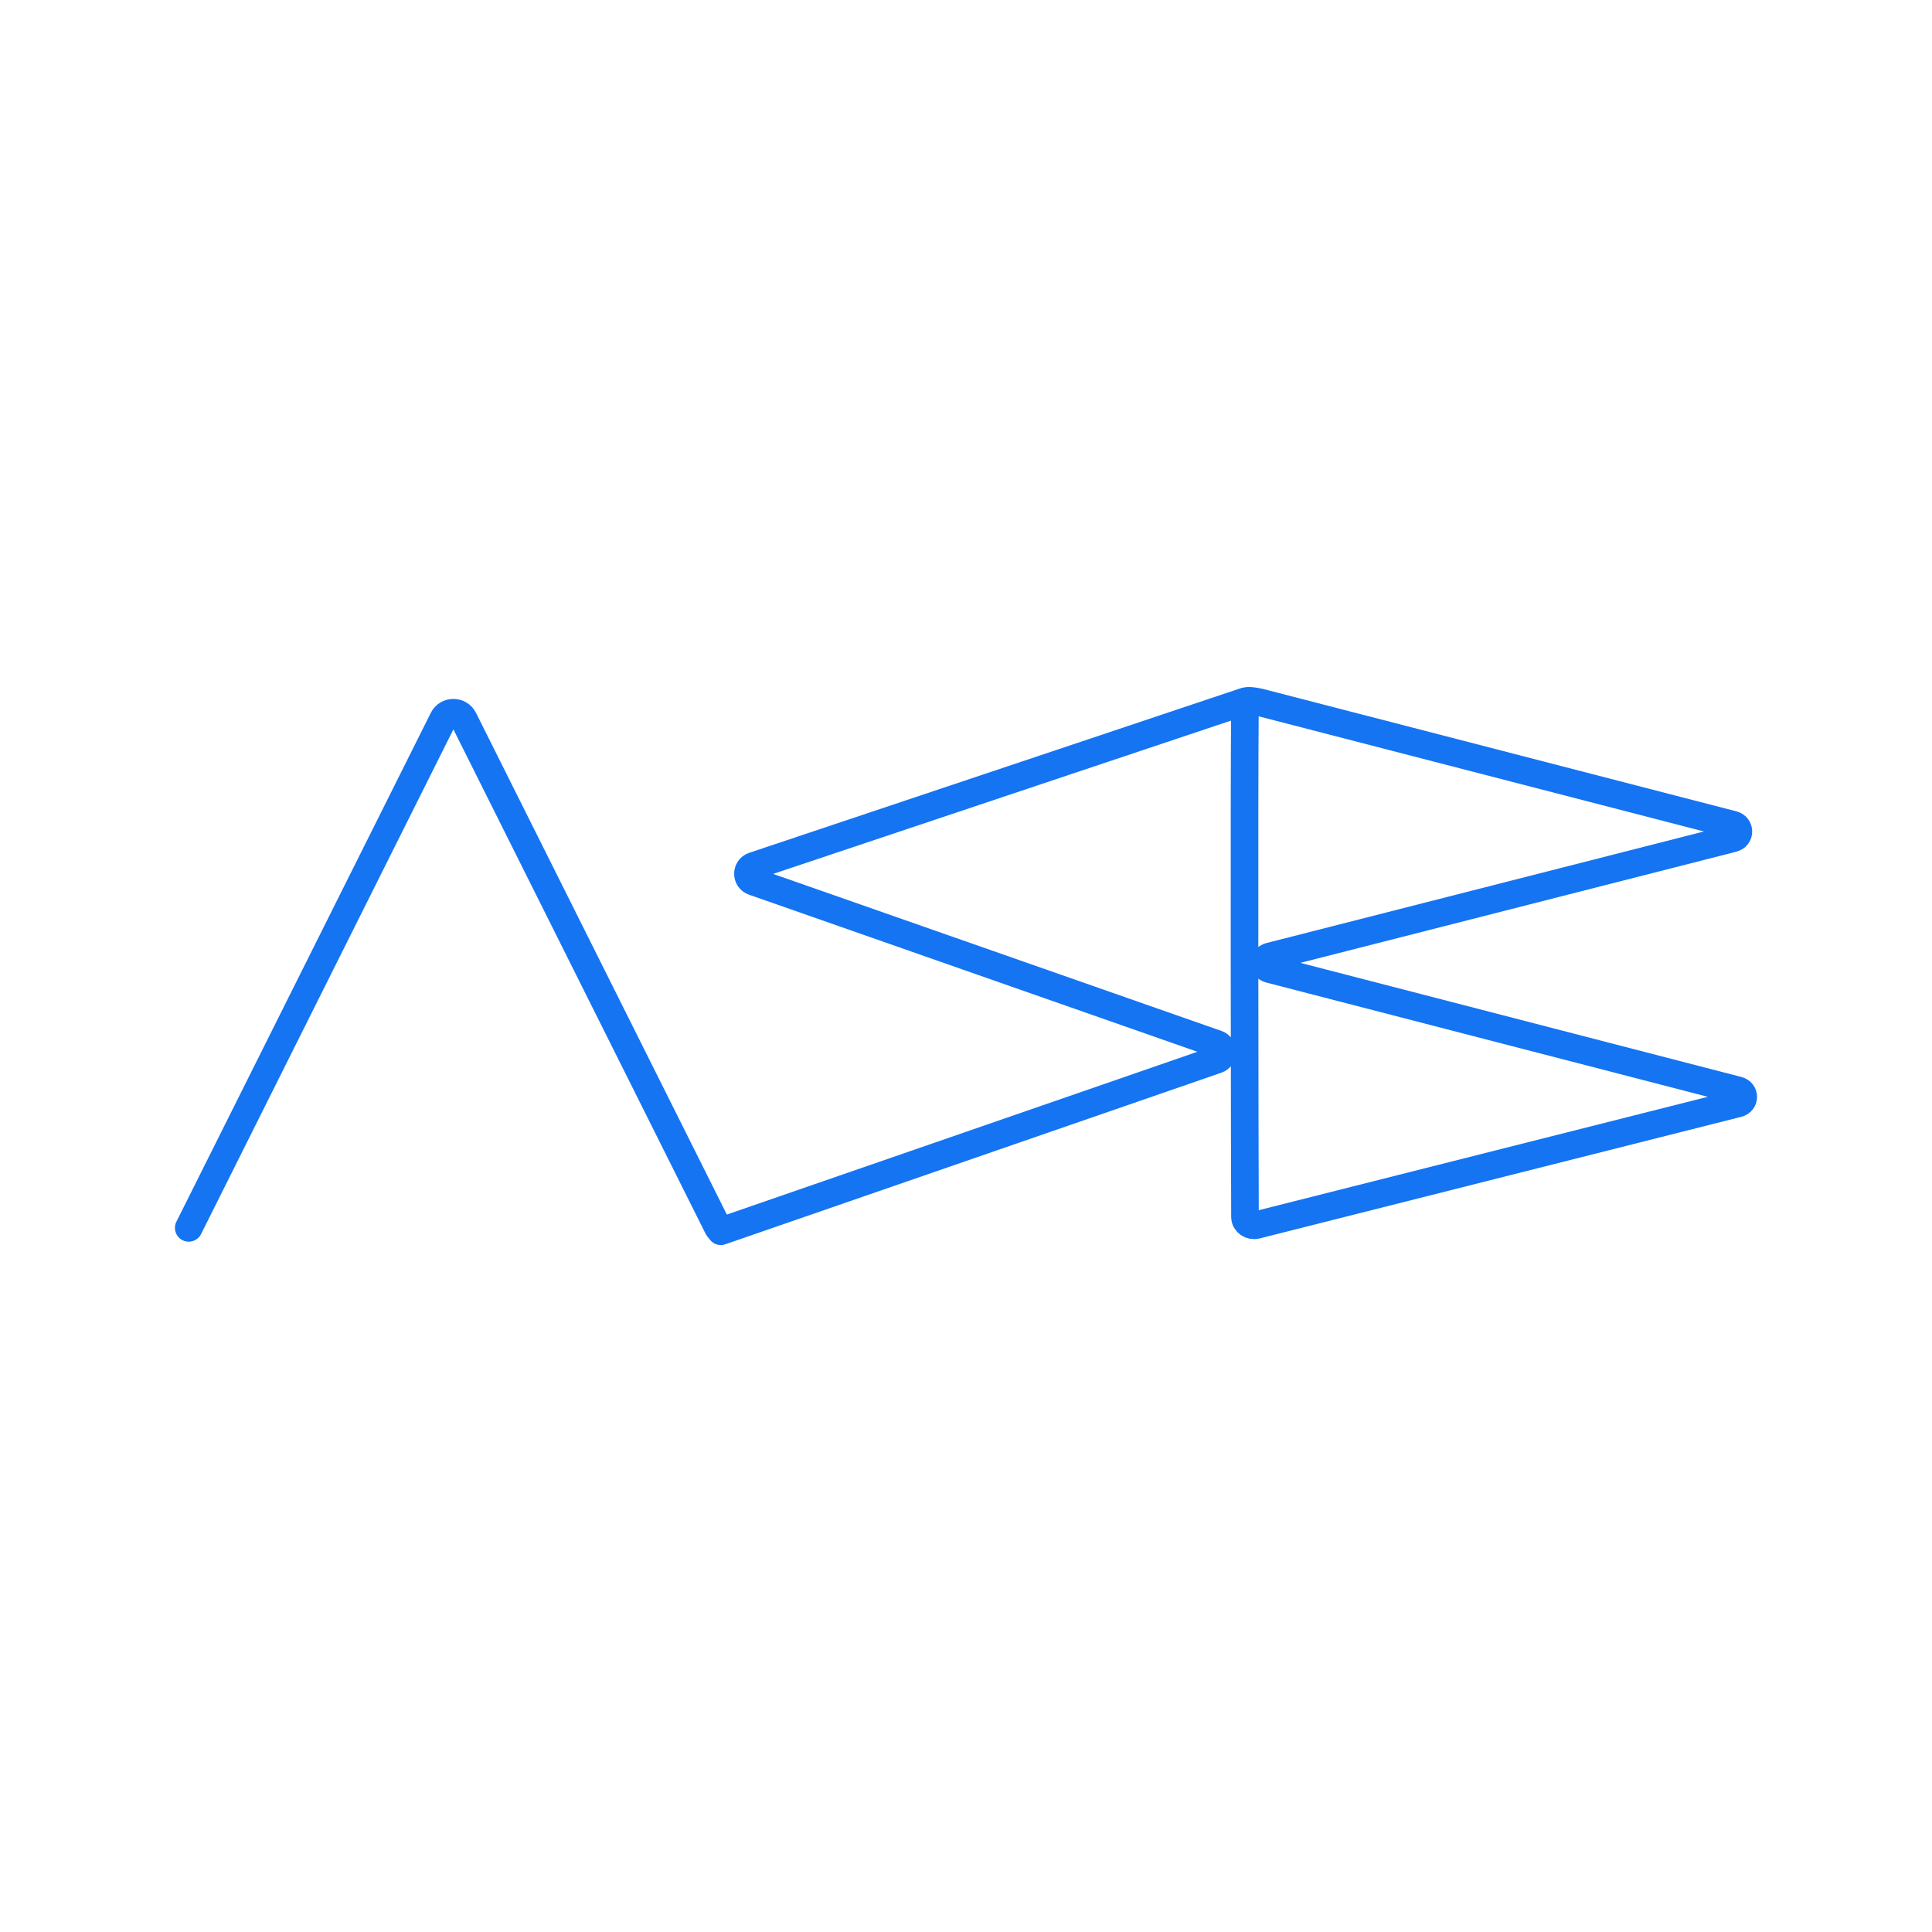
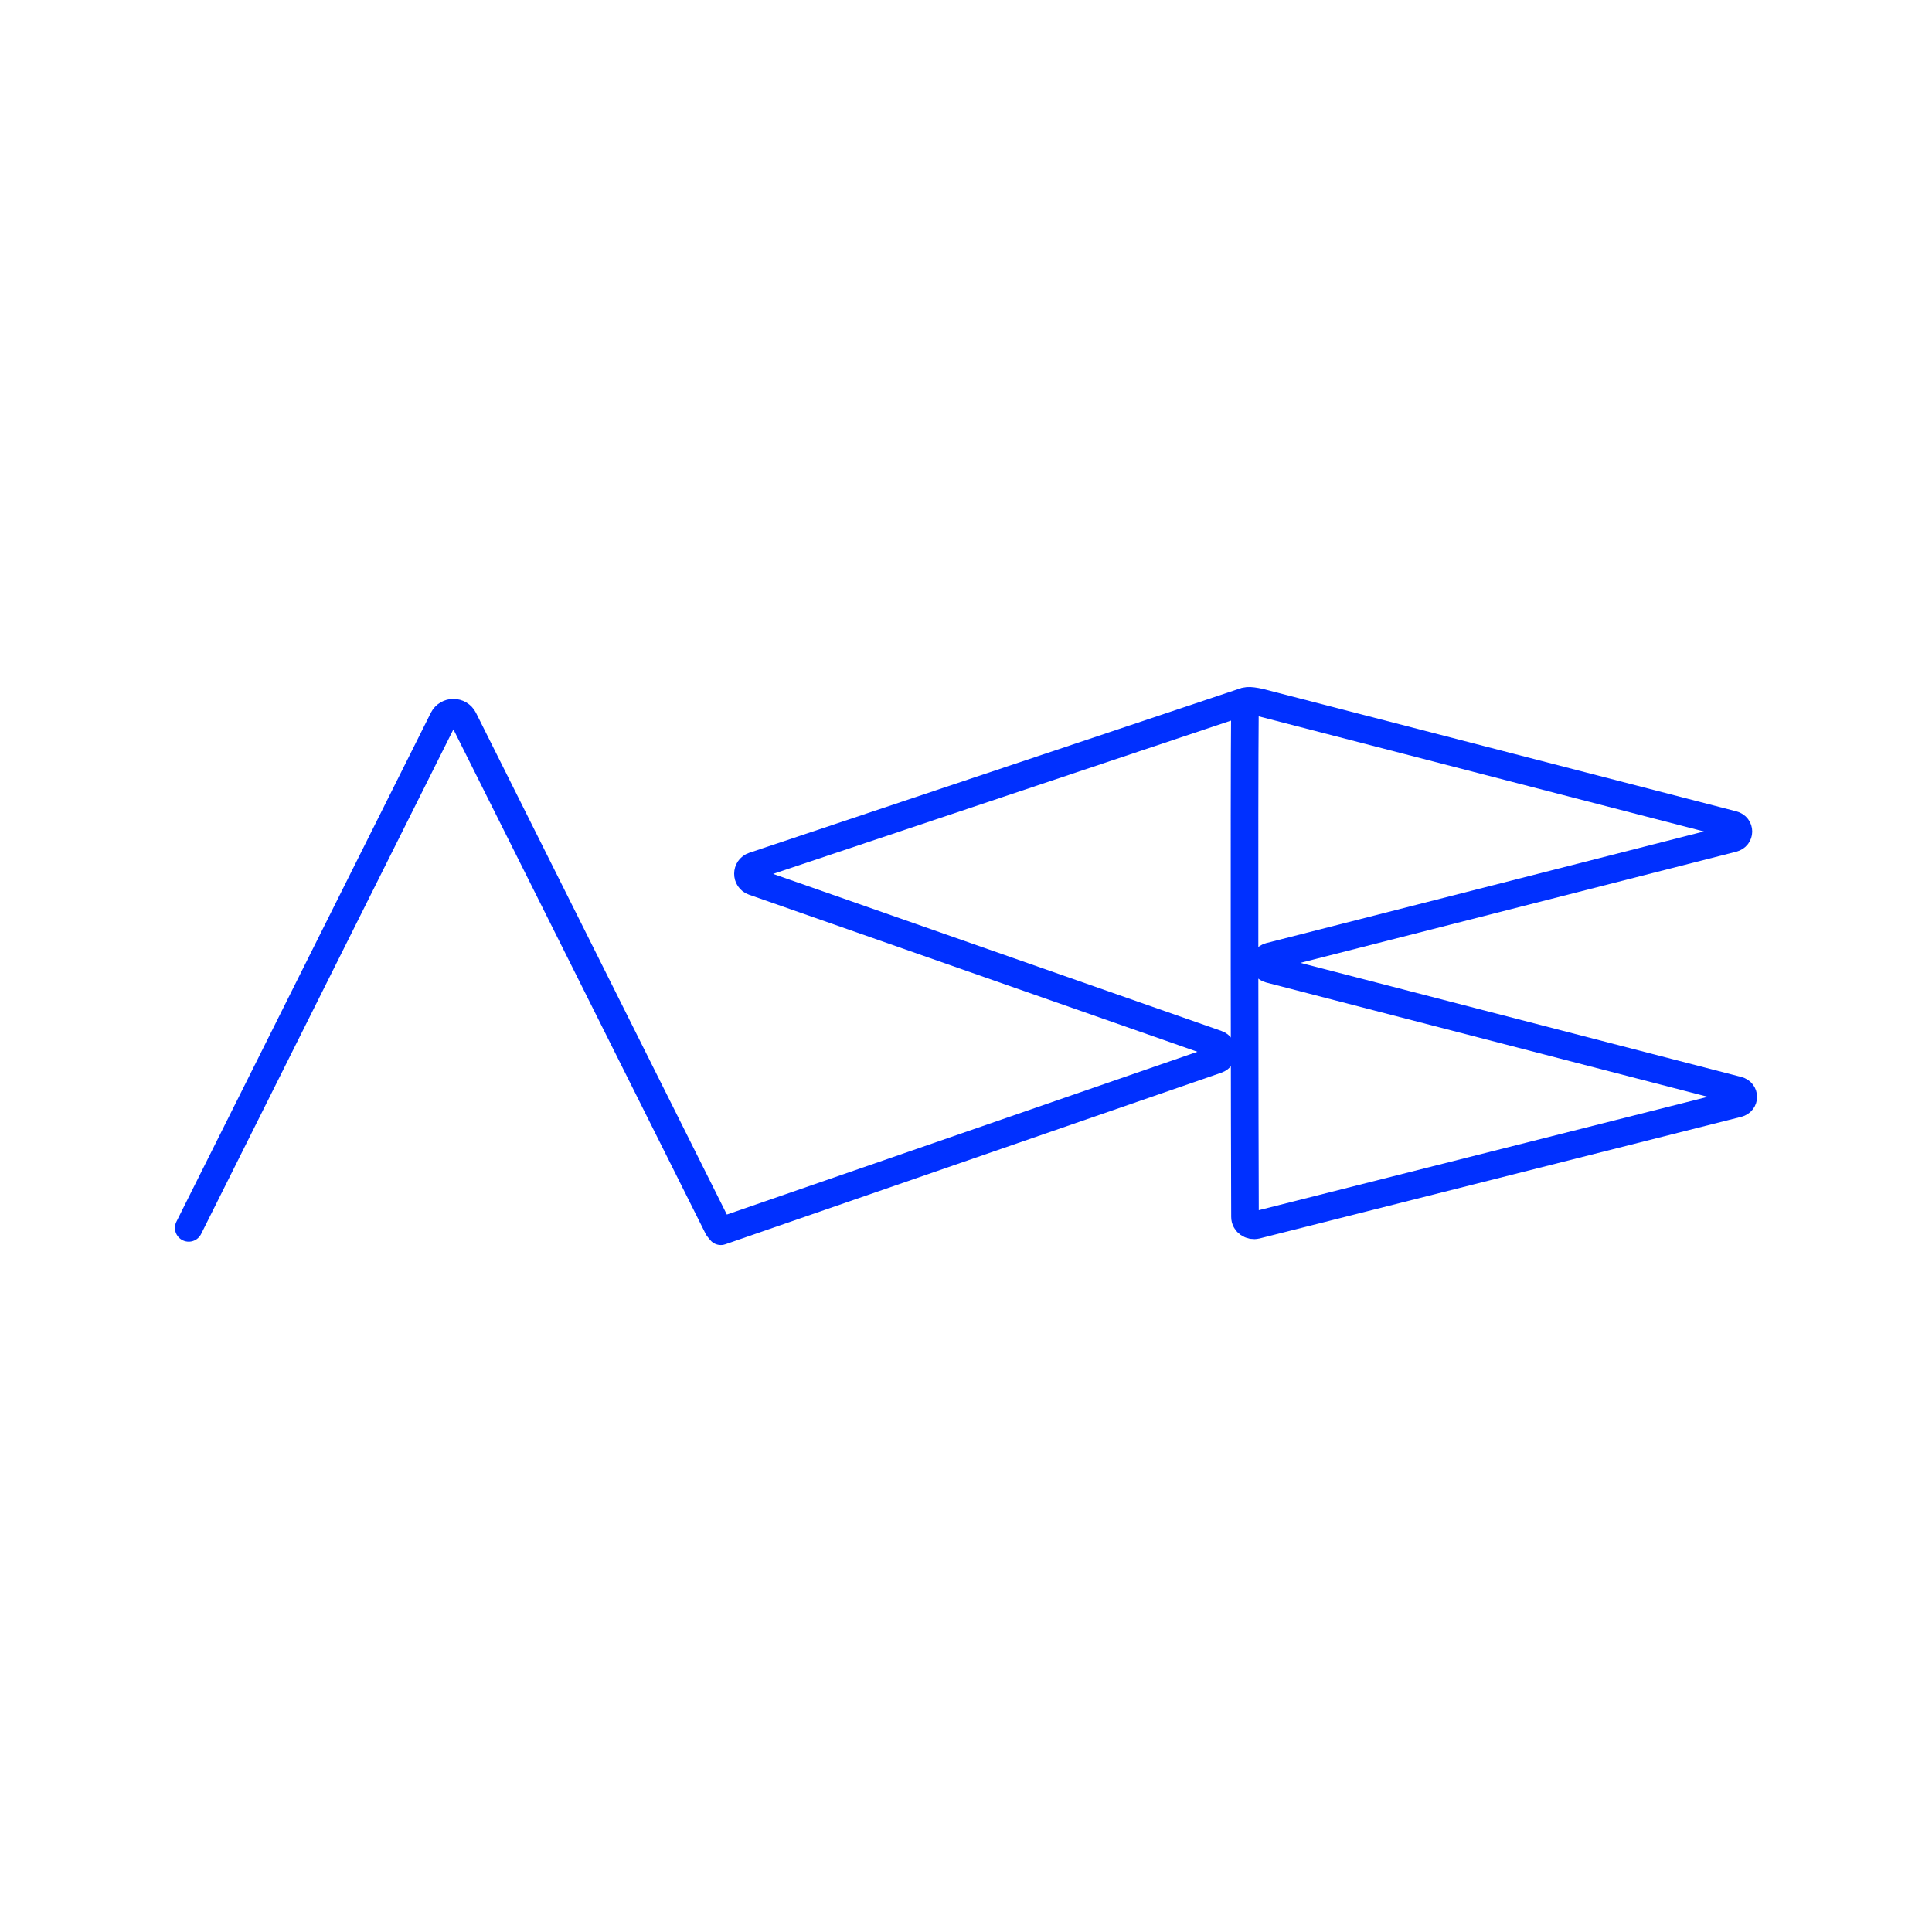
<svg xmlns="http://www.w3.org/2000/svg" viewBox="0 0 420 420">
-   <g fill="none" stroke="#1474f2" stroke-width="6" stroke-linecap="round" stroke-linejoin="round" stroke-miterlimit="10" transform="translate(-17.48 97.62)">
+   <g fill="none" stroke="#0030ff" stroke-width="6" stroke-linecap="round" stroke-linejoin="round" stroke-miterlimit="10" transform="translate(-17.48 97.62)">
    <path d="M287.77 54.97 181.3 90.62c-1.62.54-1.63 2.86-.02 3.42l100.74 35.29c1.6.56 1.6 2.86-.01 3.41l-107.83 37.3-.6-.74-55.3-110.6c-.92-1.84-3.55-1.84-4.47 0l-55.3 110.61" />
    <path d="m290.61 168.69 104.67-26.43c1.56-.39 1.56-2.45.01-2.85l-101.82-26.35c-1.5-.39-1.49-2.36.01-2.75l100.7-25.68c1.62-.41 1.62-2.55.01-2.97L291.41 55.08c-5.14-1.14-3.29.72-3.3 2.31-.17 16.74-.05 94.84.02 109.53-.01 1.21 1.23 2.08 2.48 1.77" />
  </g>
</svg>
